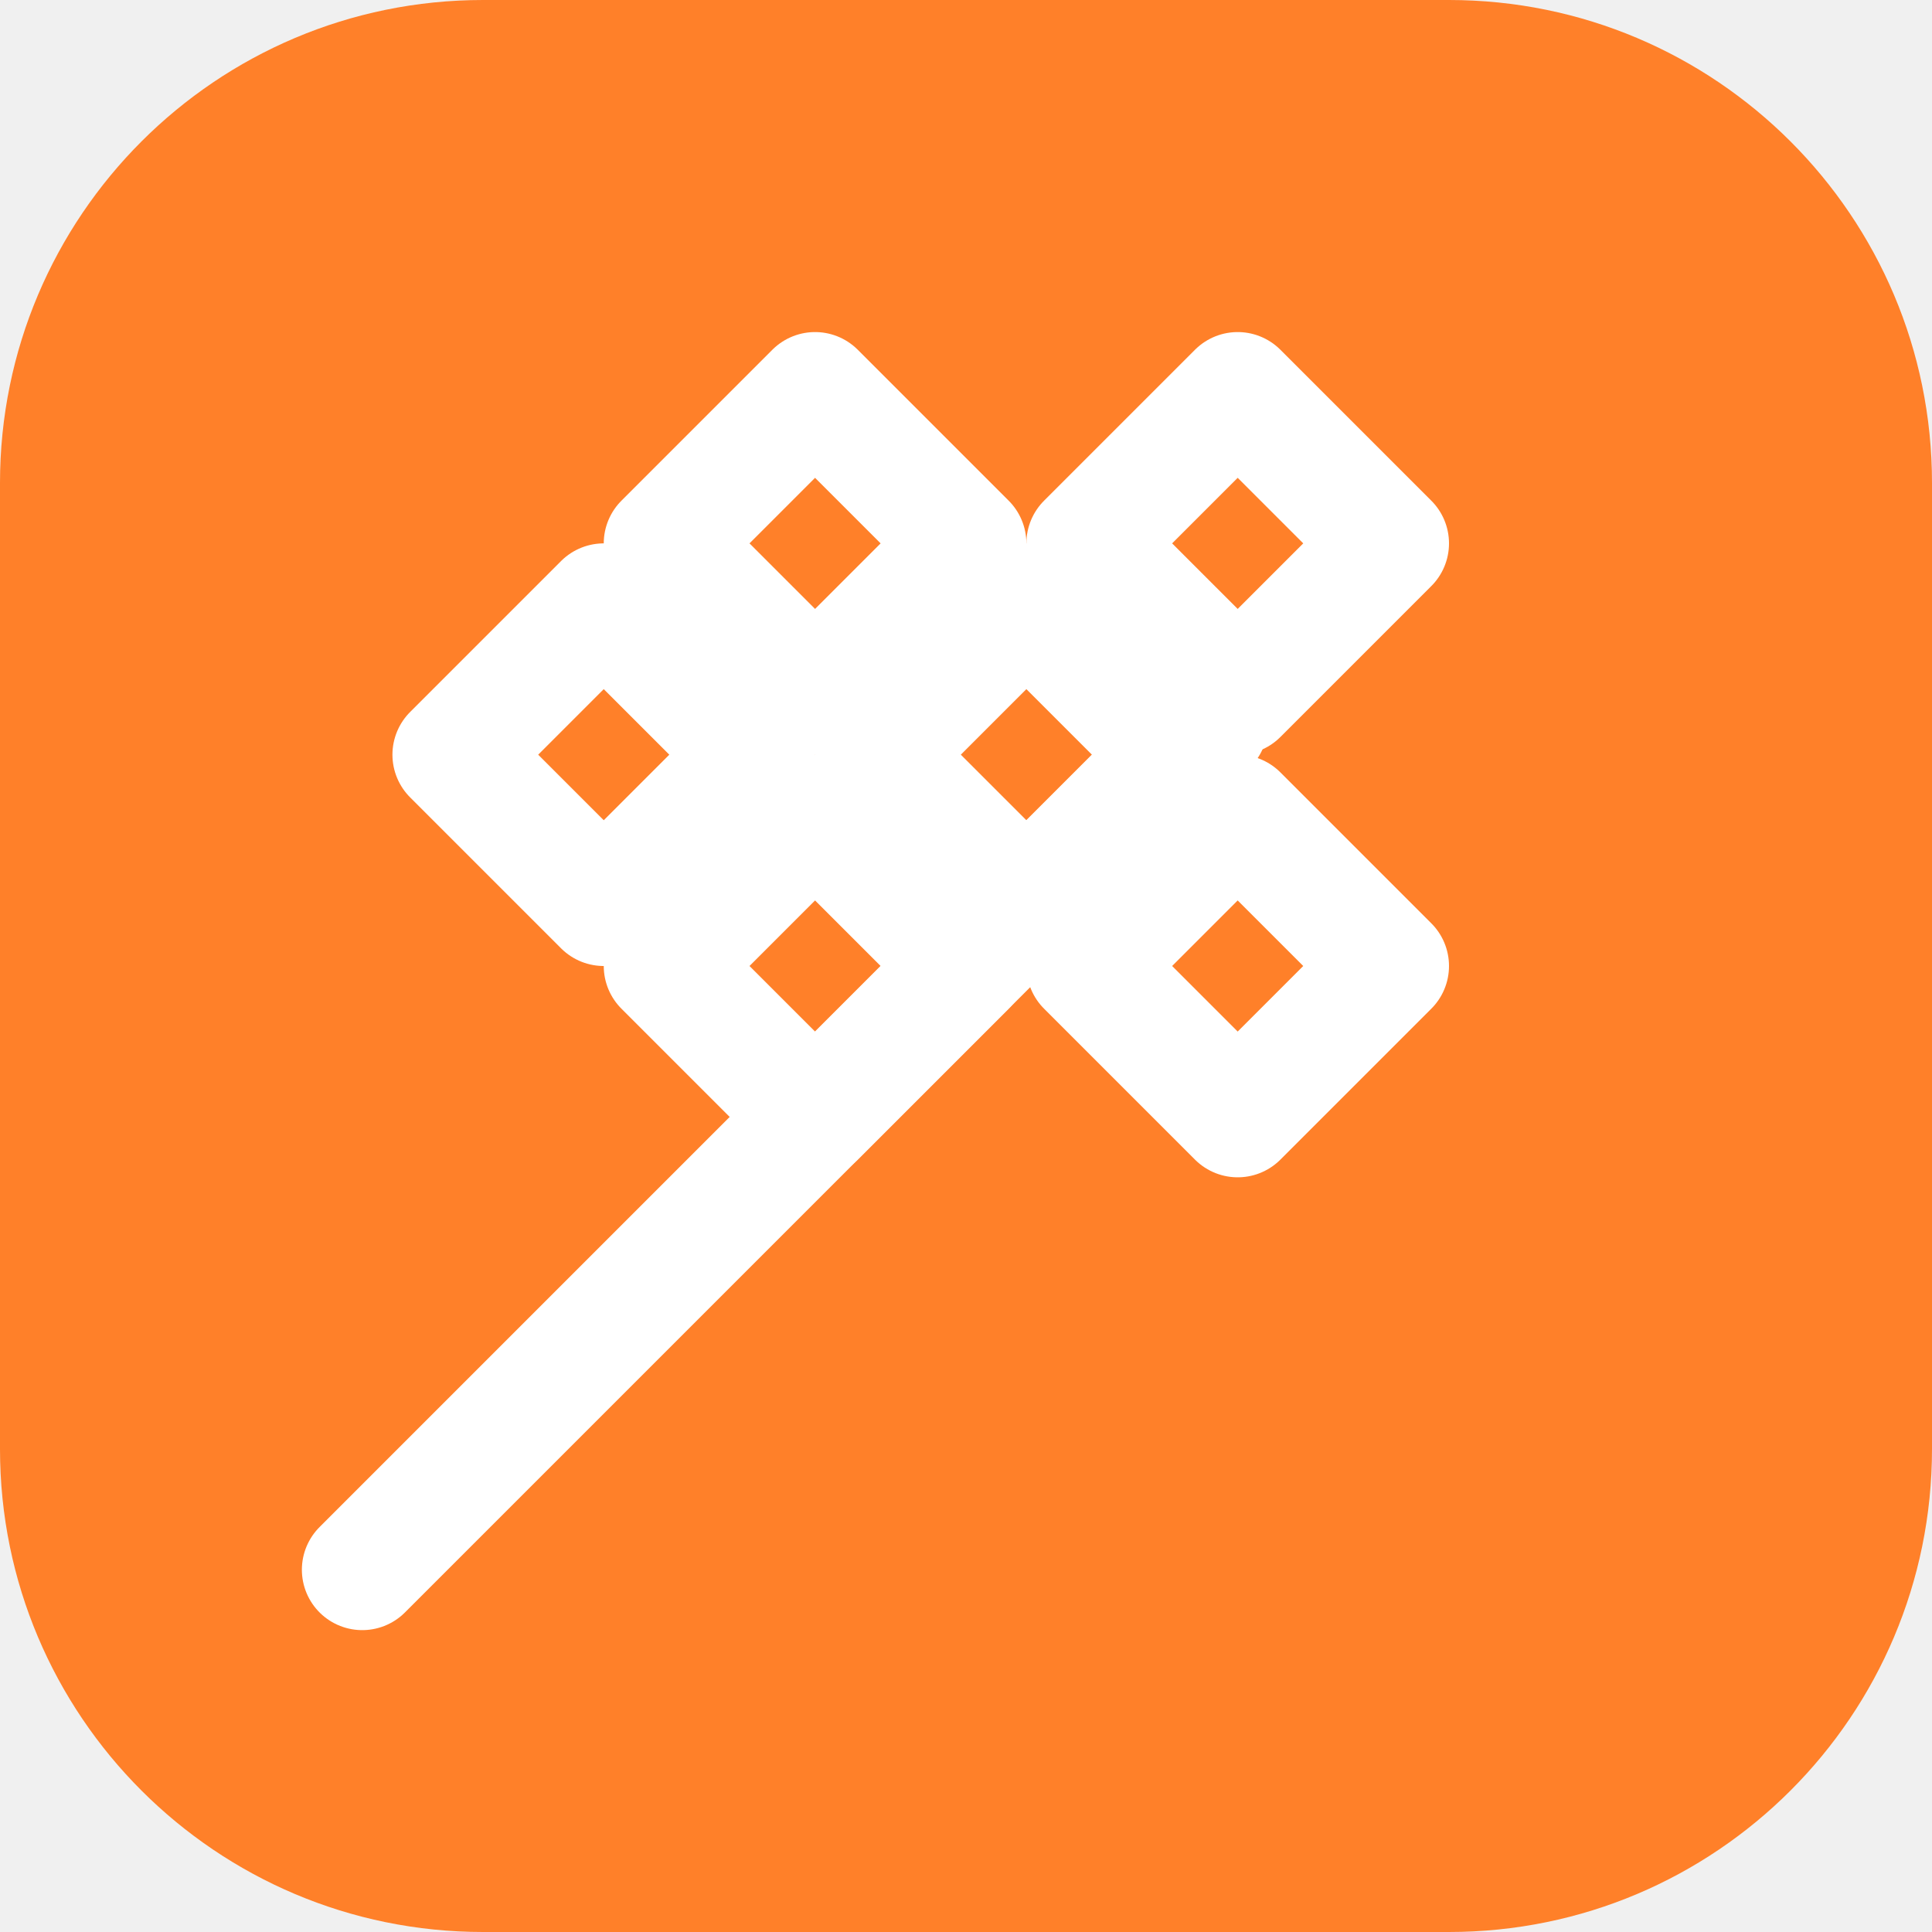
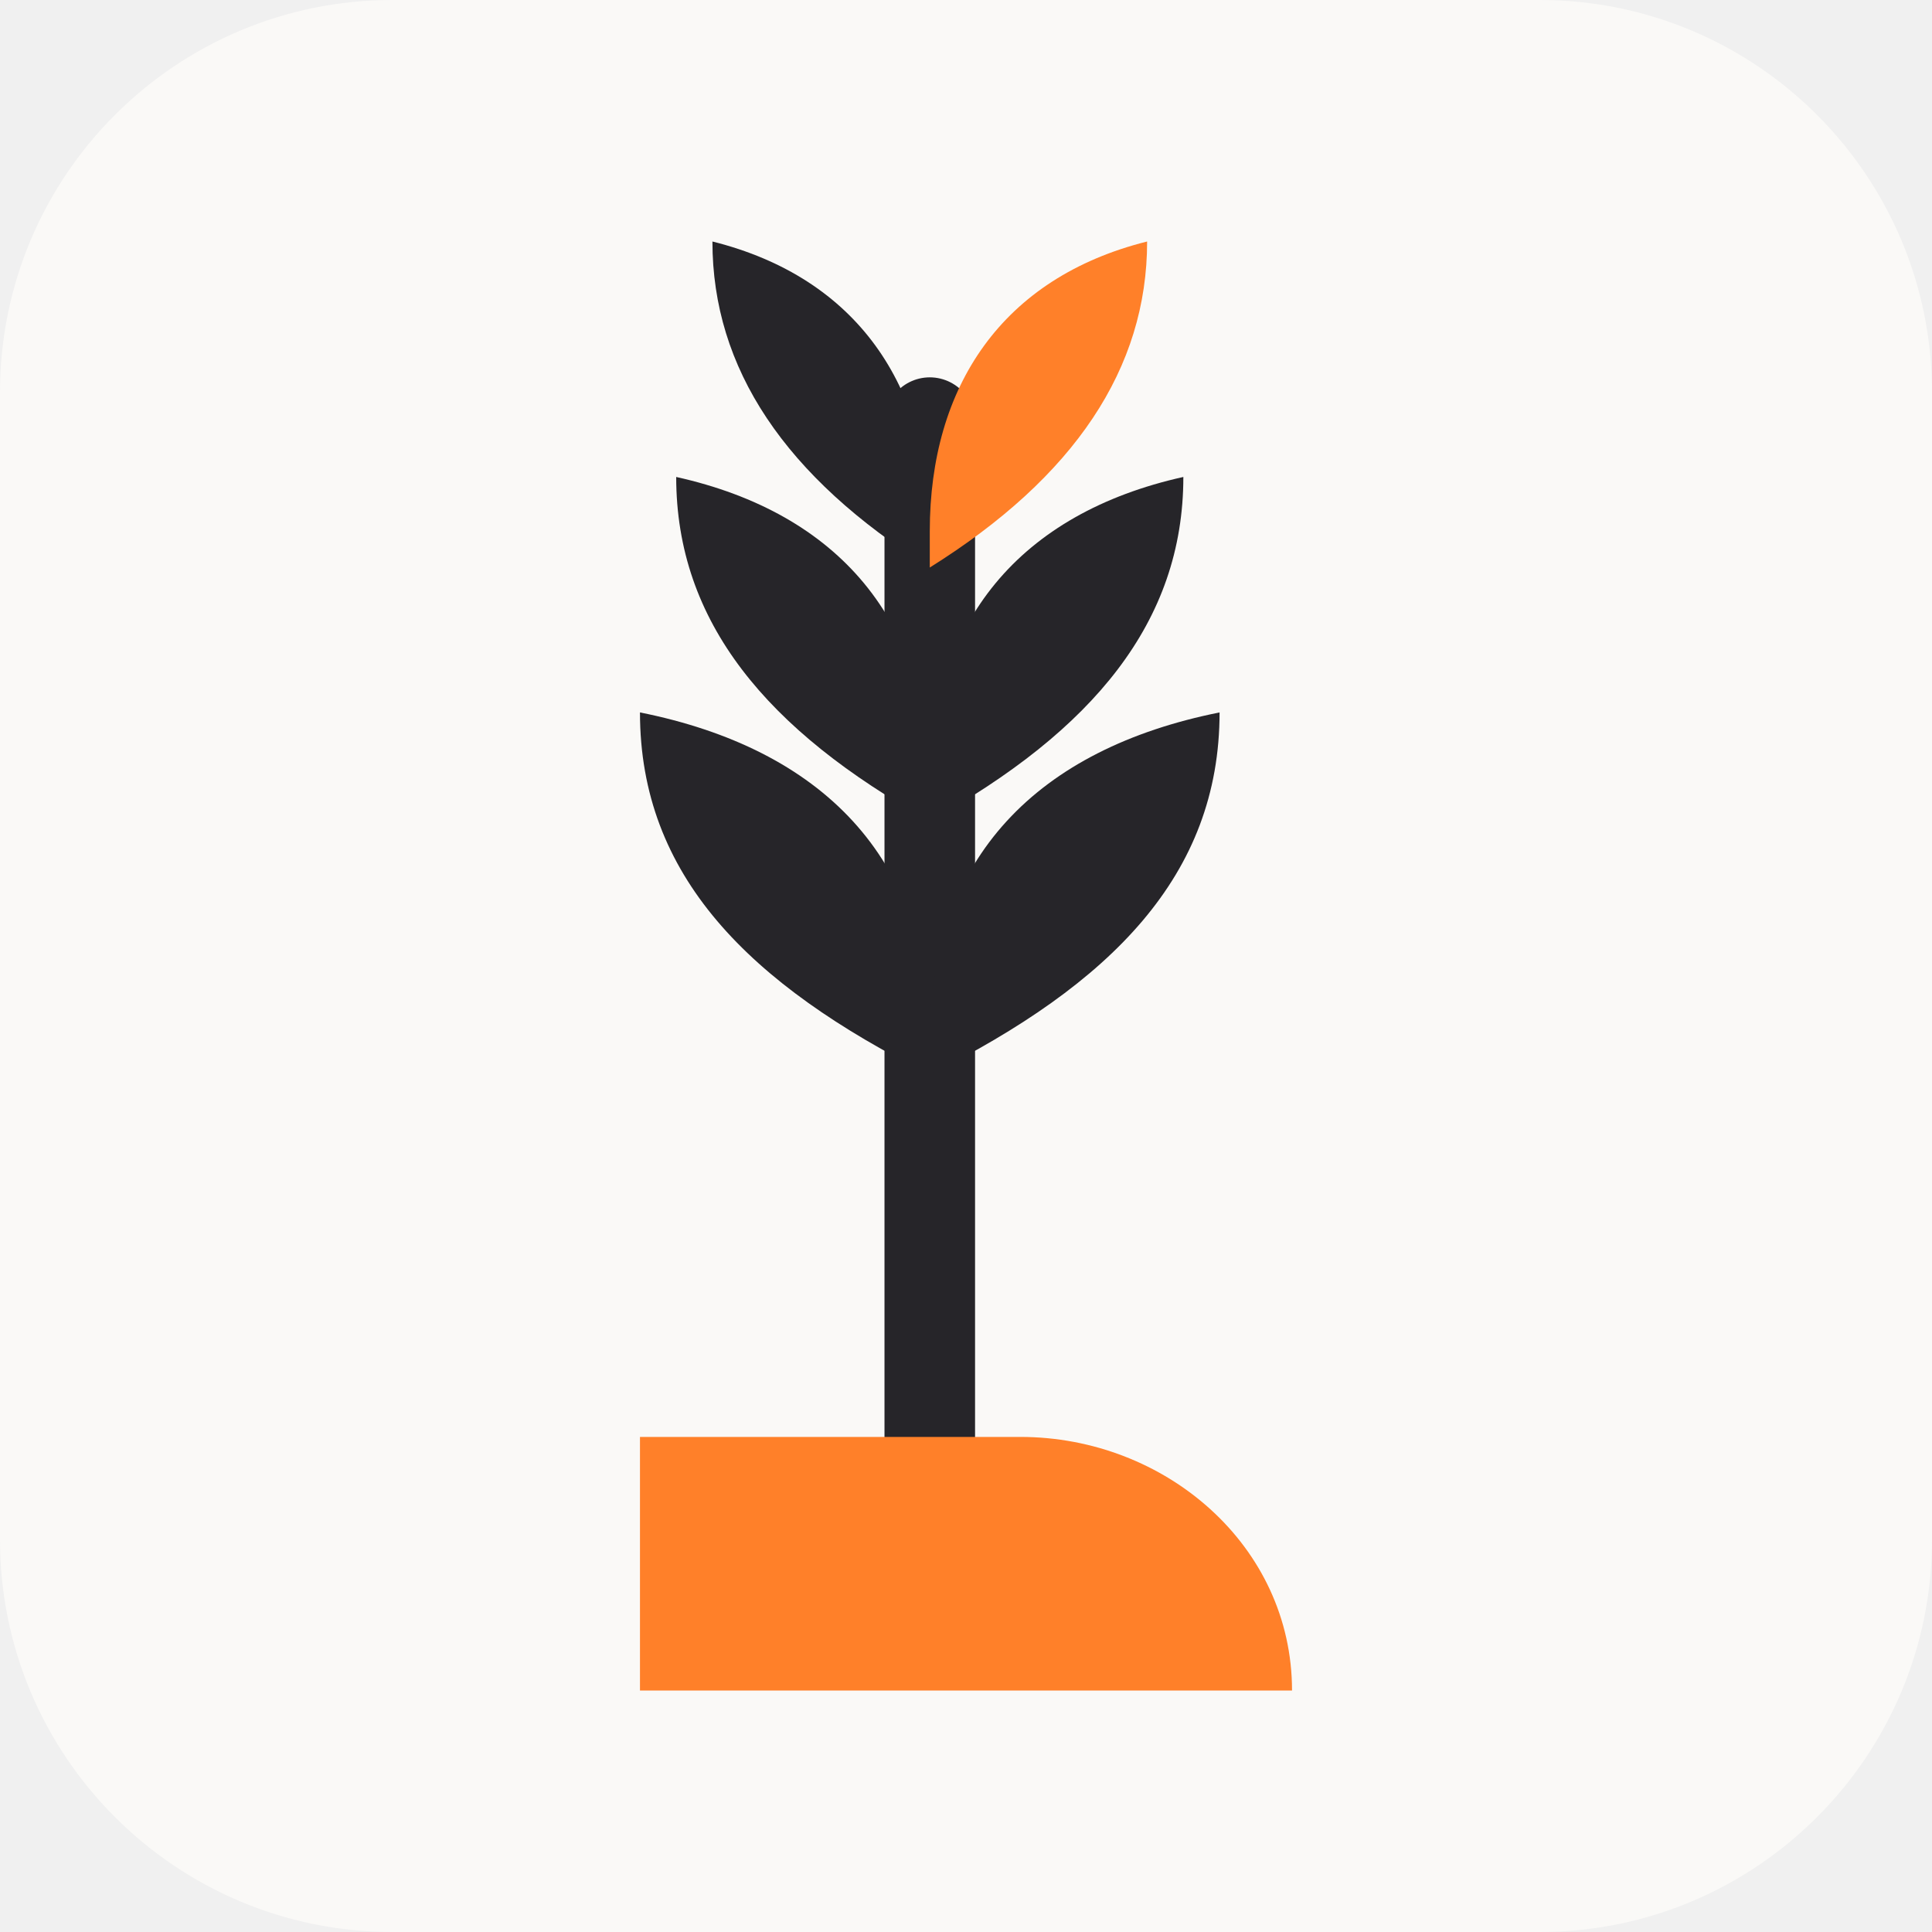
- <svg xmlns="http://www.w3.org/2000/svg" width="32" height="32" viewBox="0 0 32 32">
-   <rect width="32" height="32" rx="8" fill="#FF8029" />
-   <g fill="none" stroke="#ffffff" stroke-width="2" stroke-linecap="round" stroke-linejoin="round" transform="translate(4 4)">
-     <path d="M2 22 16 8" />
-     <path d="M3.5 8.5 6 11l2.5-2.5L6 6z" />
-     <path d="M7 5 9.5 7.5 12 5 9.5 2.5z" />
-     <path d="M7 12l2.5 2.5L12 12 9.5 9.5z" />
-     <path d="M10.5 8.5 13 11l2.5-2.5L13 6z" />
-     <path d="M14 5l2.5 2.5L19 5l-2.5-2.5z" />
-     <path d="M14 12l2.5 2.5L19 12l-2.5-2.5z" />
+ <svg xmlns="http://www.w3.org/2000/svg" viewBox="0 0 64 64" role="img" aria-label="Celiacos Guatemala">
+   <rect width="64" height="64" rx="13" fill="#faf9f7" />
+   <g transform="translate(21.2 8) scale(0.6) translate(-14 -20)" stroke-linecap="round" stroke-linejoin="round">
+     <path d="M30 96 C30 70 30 48 30 30" stroke="#262529" stroke-width="5" fill="none" />
+     <path d="M30 38 C22 33 18 27 18 20 C26 22 30 28 30 36 Z" fill="#262529" />
+     <path d="M30 38 C38 33 42 27 42 20 C34 22 30 28 30 36 Z" fill="#FF8029" />
+     <path d="M30 52 C21 47 16 41 16 33 C25 35 30 41 30 50 Z" fill="#262529" />
+     <path d="M30 52 C39 47 44 41 44 33 C35 35 30 41 30 50 Z" fill="#262529" />
+     <path d="M30 66 C20 61 14 55 14 46 C24 48 30 54 30 64 Z" fill="#262529" />
+     <path d="M30 66 C40 61 46 55 46 46 C36 48 30 54 30 64 Z" fill="#262529" />
+     <path d="M14 100 H50 C50 92 43 86 35 86 H14 Z" fill="#FF8029" />
  </g>
</svg>
